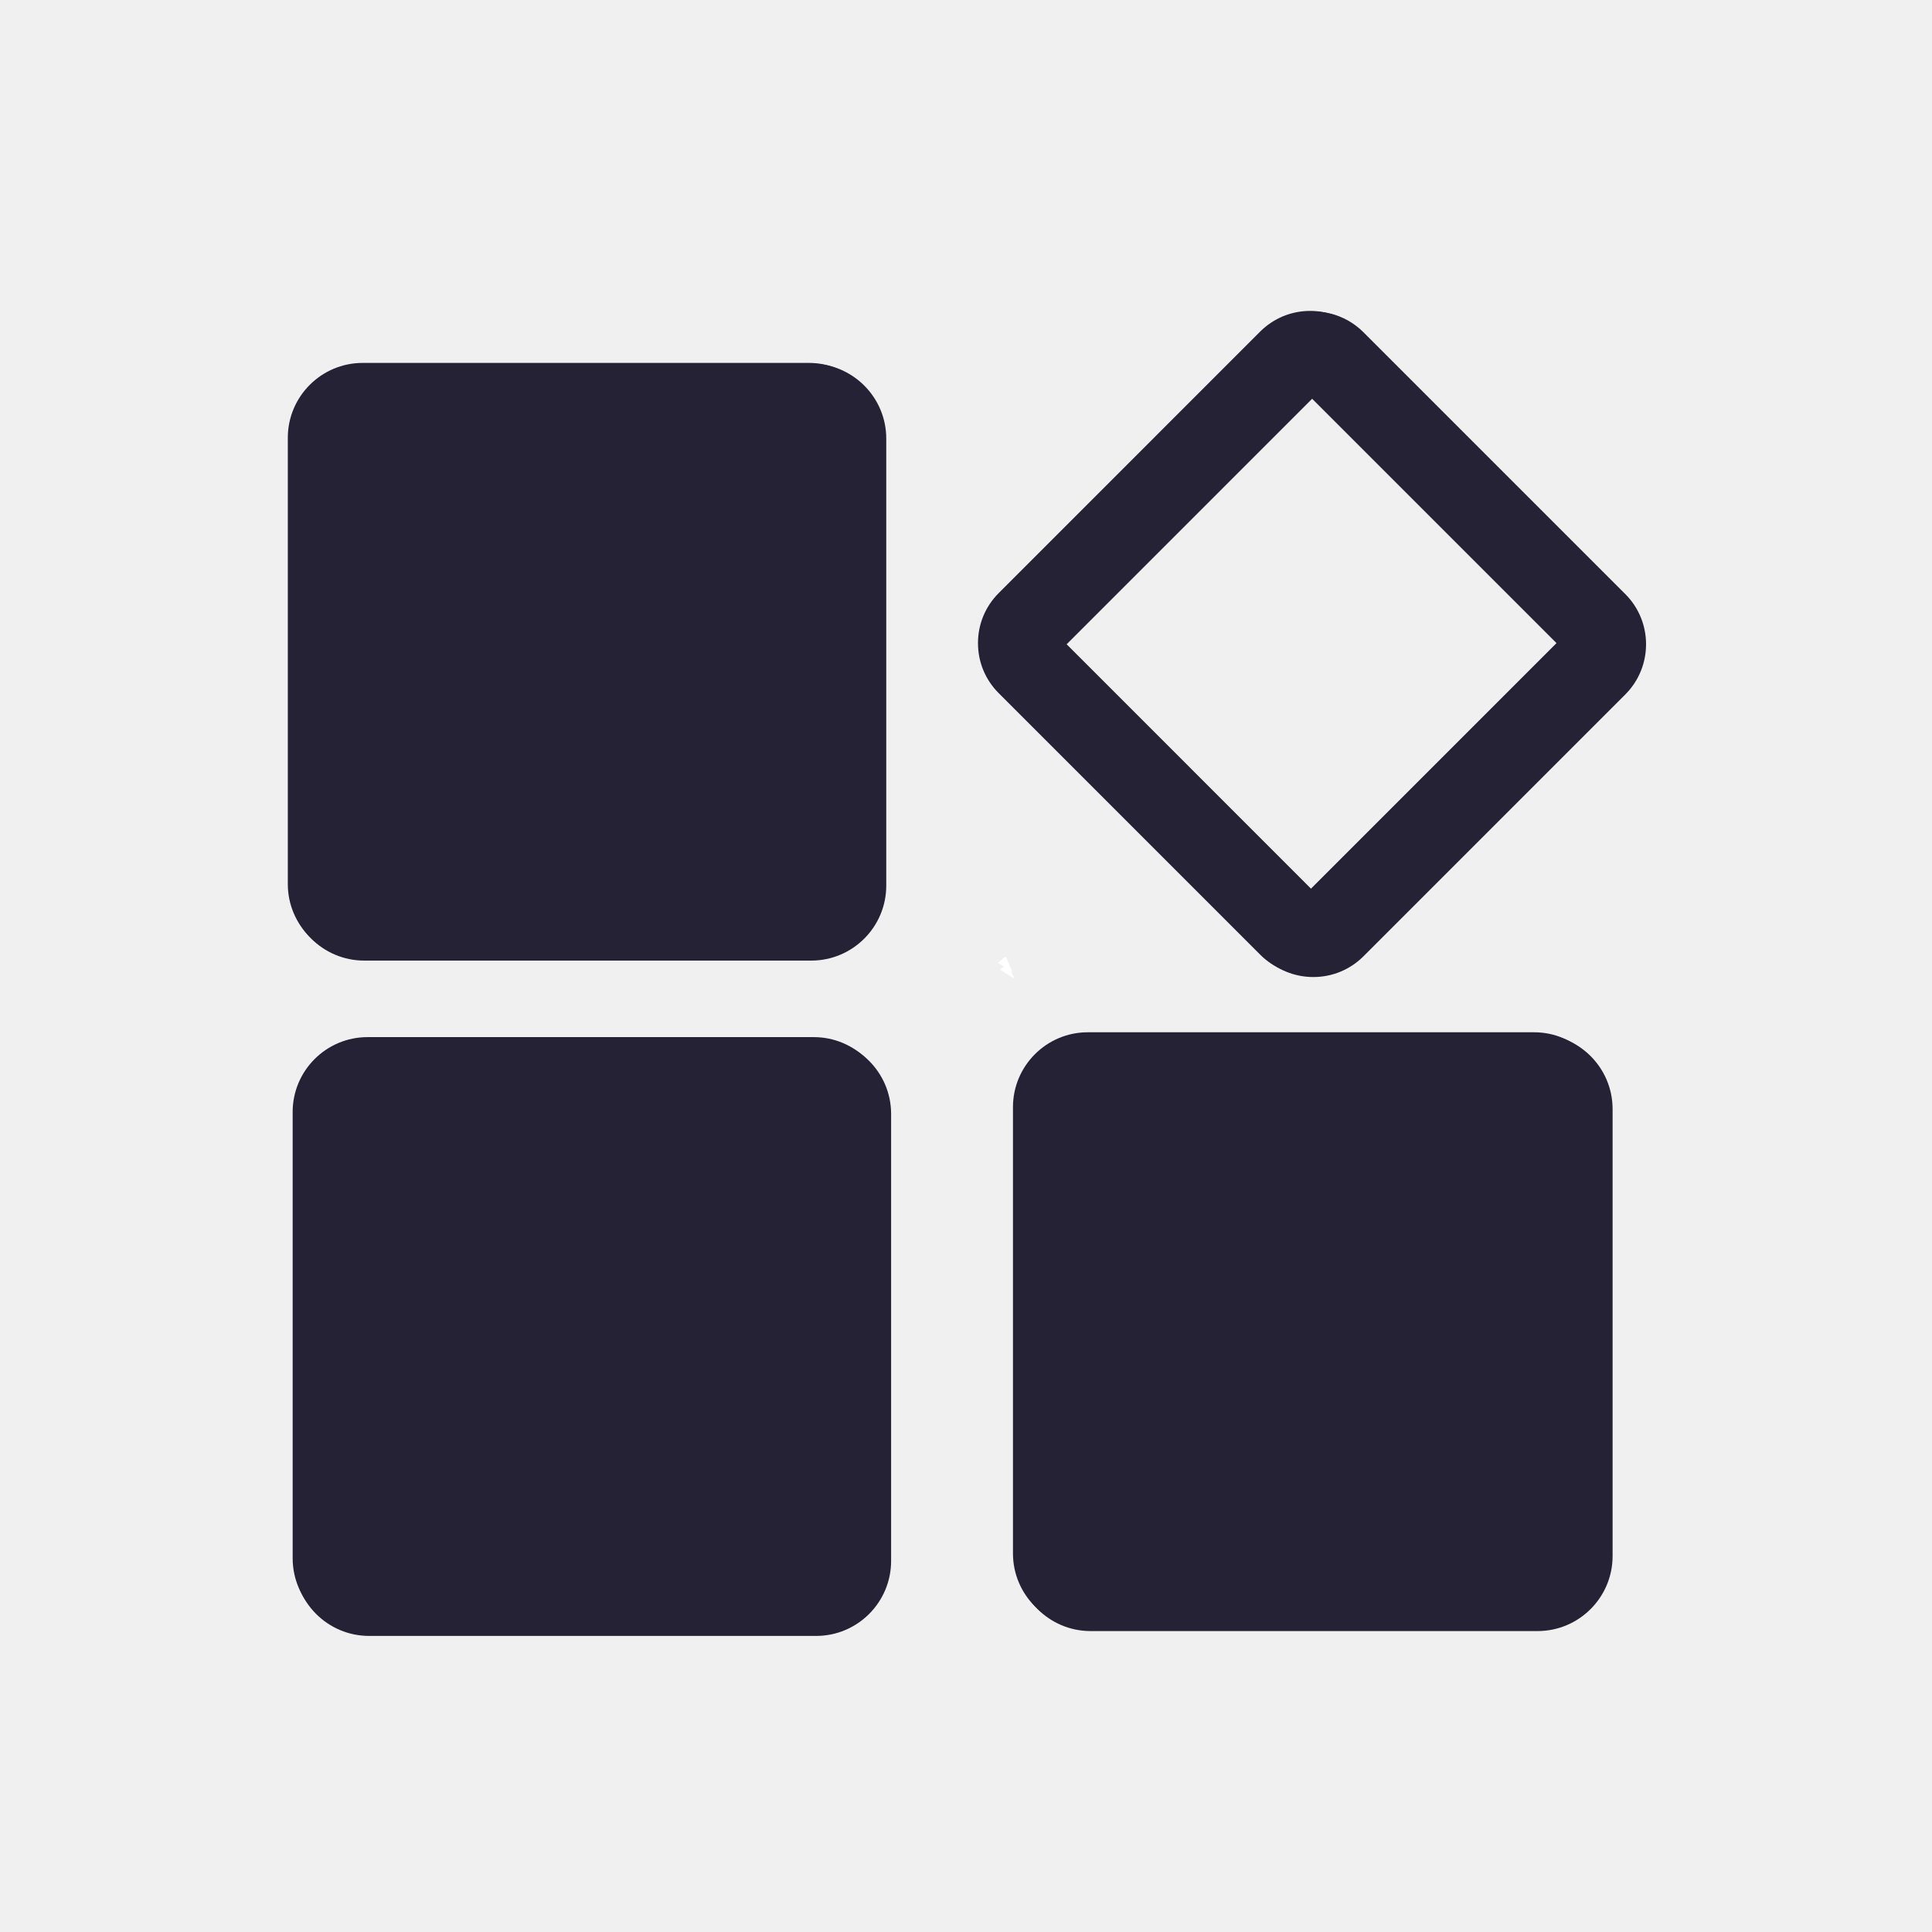
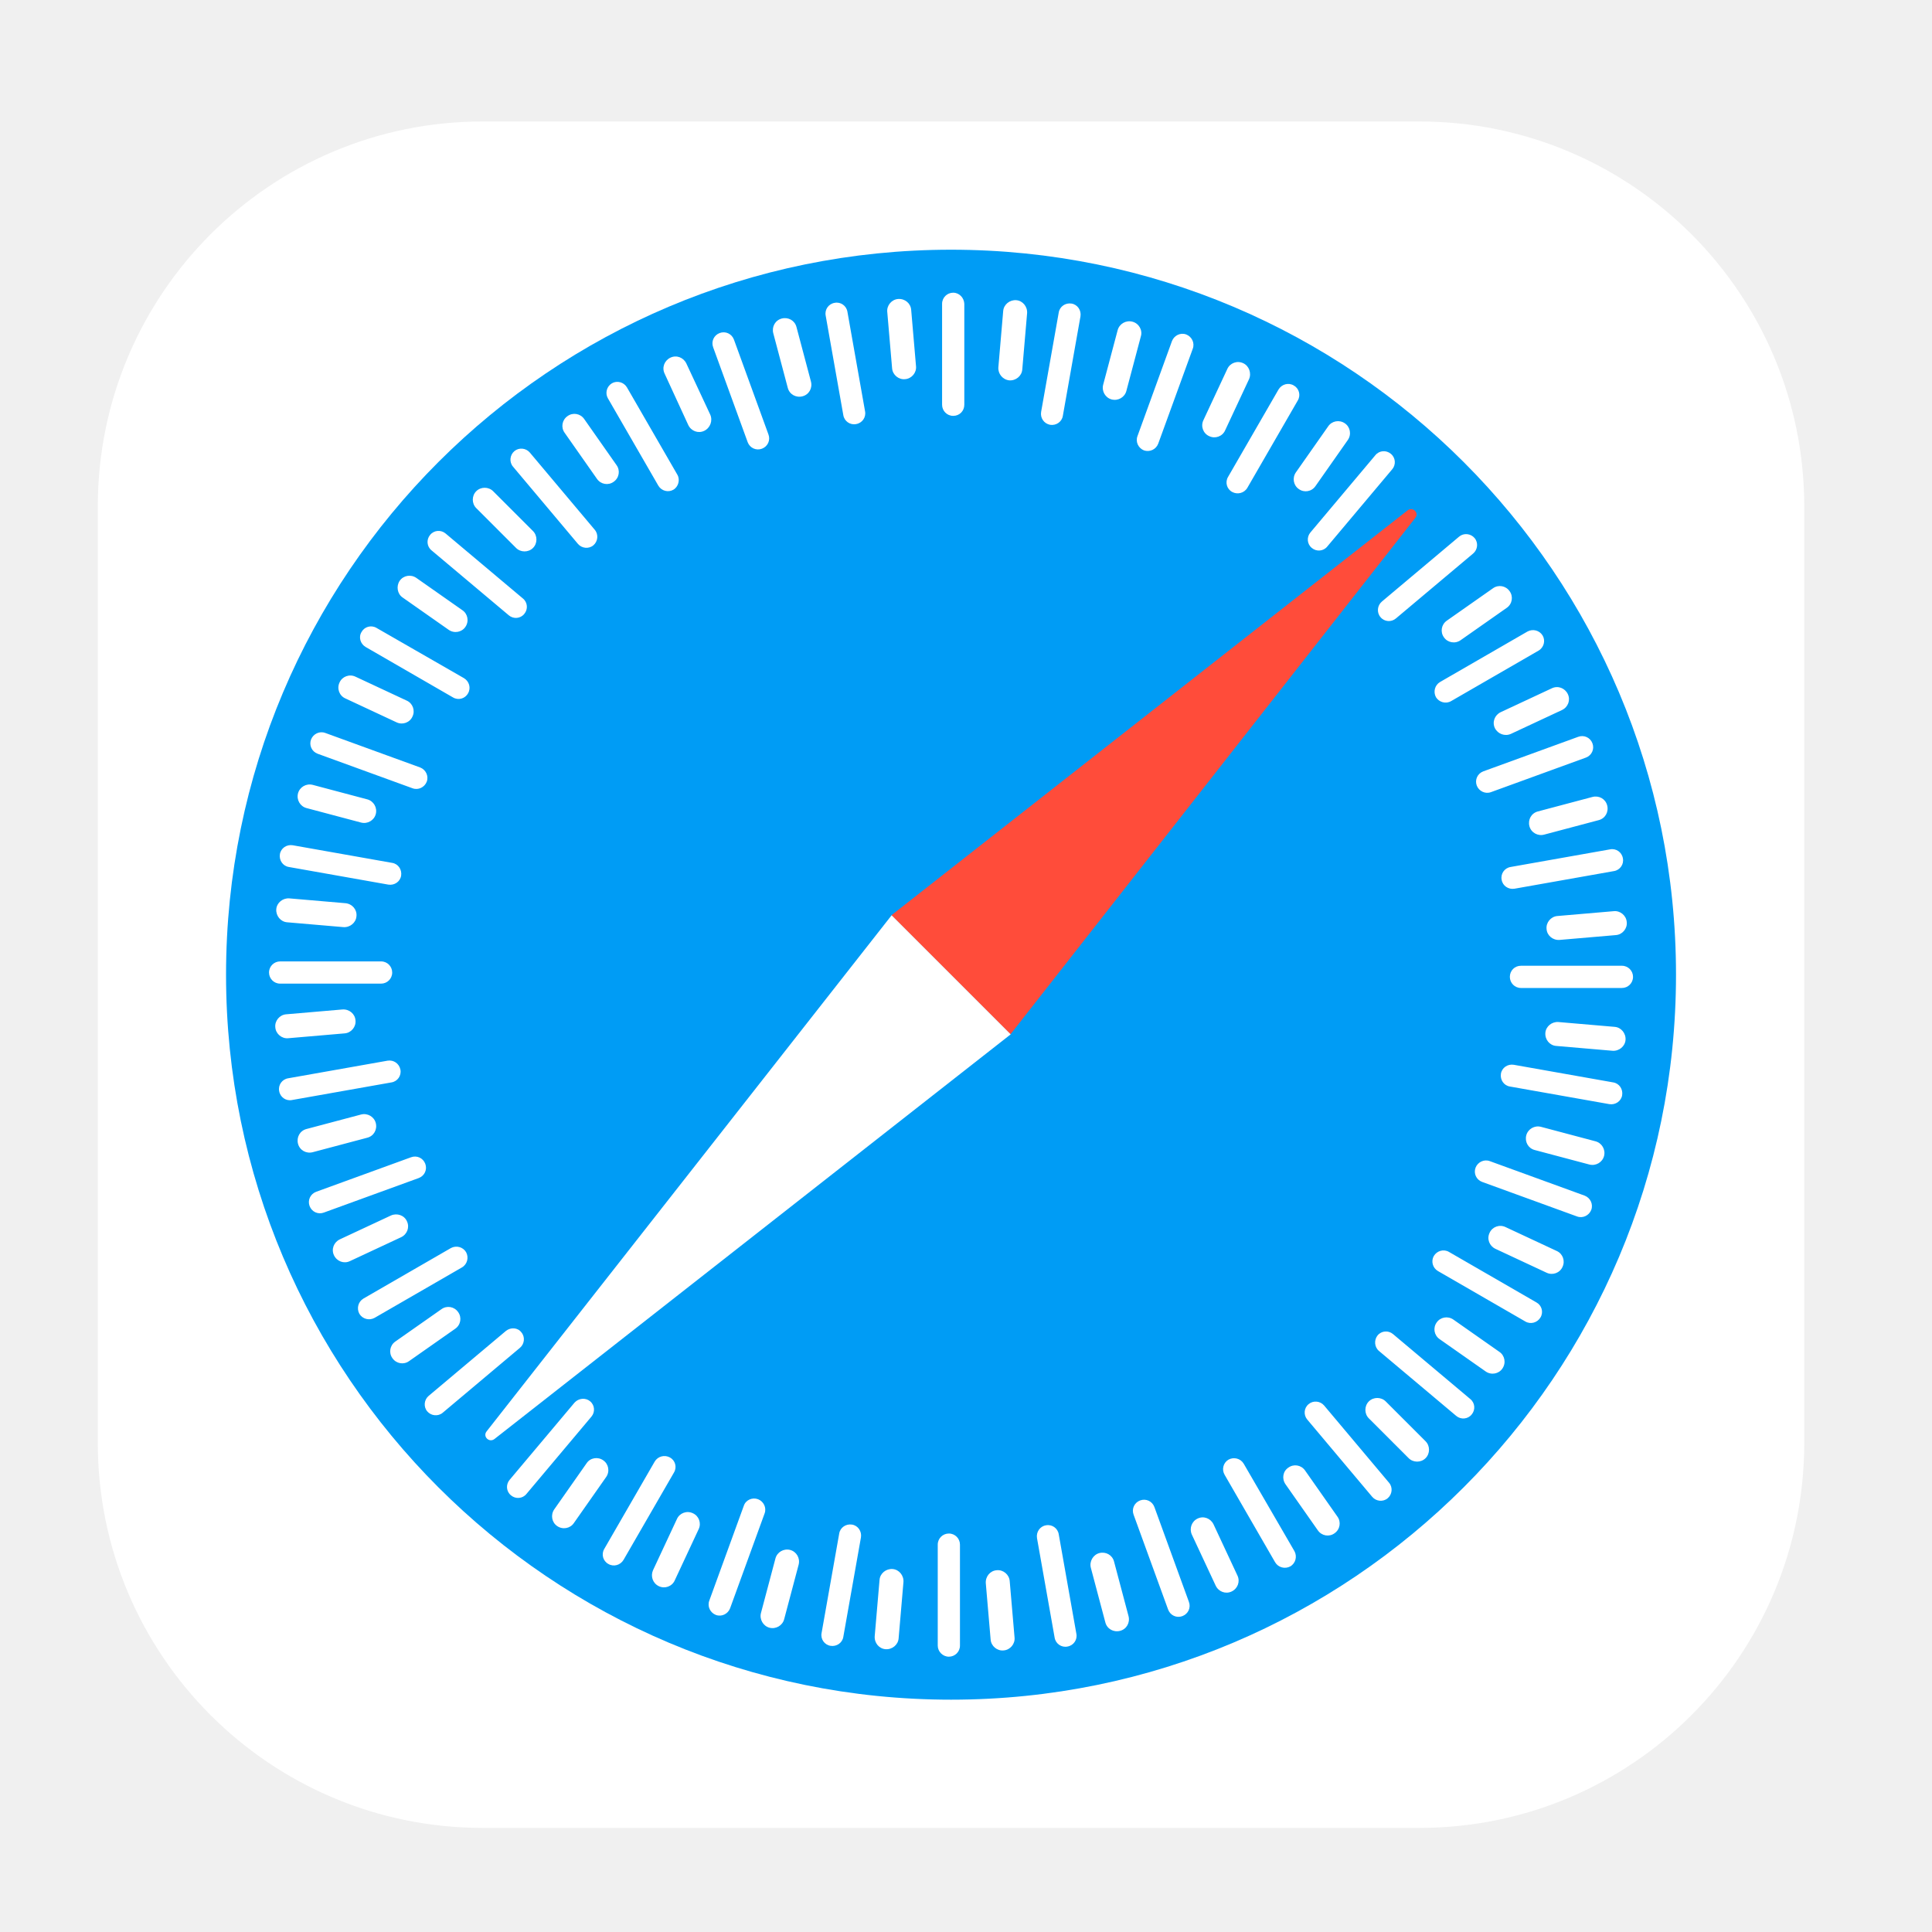
- <svg xmlns="http://www.w3.org/2000/svg" t="1684834644187" class="icon" viewBox="0 0 1024 1024" version="1.1" p-id="10205" width="25" height="25">
-   <path d="M536.509 515.037 533.083 506.909 528.911 510.319Z" fill="#FFFFFF" p-id="10206" />
-   <path d="M431.339 549.696 194.783 549.696c-21.871 0-39.666 17.796-39.666 39.667l0 236.554c0 21.873 17.795 39.667 39.666 39.667l236.557 0c21.871 0 39.665-17.794 39.665-39.667L471.005 589.363C471.005 567.492 453.211 549.696 431.339 549.696zM430.206 824.781 195.918 824.781 195.918 590.498l234.288 0L430.206 824.781z" fill="#252135" p-id="10207" />
-   <path d="M192.211 508.242l236.558 0c21.871 0 39.665-17.794 39.665-39.664l0-236.558c0-21.871-17.794-39.664-39.665-39.664L192.211 192.356c-21.871 0-39.664 17.793-39.664 39.664l0 236.558C152.548 490.448 170.34 508.242 192.211 508.242zM193.349 233.155l234.285 0 0 234.286L193.349 467.441 193.349 233.155z" fill="#252135" p-id="10208" />
-   <path d="M813.097 547.127 576.541 547.127c-21.863 0-39.647 17.794-39.647 39.665l0 236.556c0 21.871 17.784 39.665 39.647 39.665l236.556 0c21.881 0 39.684-17.794 39.684-39.665L852.781 586.792C852.781 564.921 834.978 547.127 813.097 547.127zM811.981 822.213 577.697 822.213 577.697 587.927l234.284 0L811.981 822.213z" fill="#252135" p-id="10209" />
-   <path d="M859.526 314.328 720.943 175.746c-7.087-7.065-16.505-10.957-26.516-10.957-10.009 0-19.422 3.892-26.537 10.981L529.377 314.303c-7.111 7.089-11.026 16.522-11.026 26.562s3.915 19.474 11.001 26.536l138.539 138.56c7.08 7.08 16.502 10.98 26.529 10.98 10.016 0 19.437-3.892 26.548-10.98L859.55 367.38C874.148 352.738 874.136 328.94 859.526 314.328zM694.429 471.414 563.901 340.865 694.429 210.318l130.547 130.547L694.429 471.414z" fill="#252135" p-id="10210" />
-   <path d="M432.578 550.656 195.628 550.656c-21.911 0-39.737 17.826-39.737 39.739l0 236.948c0 21.909 17.826 39.731 39.737 39.731l236.95 0c21.907 0 39.73-17.822 39.73-39.731L472.307 590.395C472.307 568.482 454.485 550.656 432.578 550.656z" fill="#262236" p-id="10211" />
-   <path d="M193.054 509.132 429.997 509.132c21.911 0 39.737-17.824 39.737-39.73L469.734 232.452c0-21.906-17.825-39.73-39.737-39.73L193.054 192.722c-21.911 0-39.738 17.824-39.738 39.73l0 236.95C153.317 491.308 171.143 509.132 193.054 509.132z" fill="#262236" p-id="10212" />
-   <path d="M814.956 548.085 578.008 548.085c-21.895 0-39.709 17.826-39.709 39.737l0 236.941c0 21.911 17.814 39.737 39.709 39.737l236.949 0c21.919 0 39.752-17.826 39.752-39.737L854.709 587.822C854.708 565.911 836.875 548.085 814.956 548.085z" fill="#262236" p-id="10213" />
-   <path d="M861.464 314.898 722.654 176.097c-7.099-7.082-16.534-10.983-26.565-10.983-10.027 0-19.461 3.901-26.578 11.003L530.77 314.871c-7.124 7.1-11.048 16.549-11.048 26.607 0 10.06 3.923 19.508 11.02 26.579l138.771 138.794c7.093 7.093 16.529 10.998 26.573 10.998 10.038 0 19.472-3.901 26.588-10.998l138.818-138.819C876.107 353.365 876.096 329.529 861.464 314.898zM696.092 472.245 565.349 341.478l130.745-130.757 130.765 130.757L696.092 472.245z" fill="#262236" p-id="10214" />
-   <path d="M537.608 518.651 534.183 510.522 530.01 513.932Z" fill="#FFFFFF" p-id="10215" />
+ <svg xmlns="http://www.w3.org/2000/svg" t="1686312991227" class="icon" viewBox="0 0 1024 1024" version="1.1" p-id="92927" width="25" height="25">
+   <path d="M752.256 968.832H255.872c-112.64 0-204.032-91.392-204.032-204.032V268.416c0-112.64 91.392-204.032 204.032-204.032h496.384c112.64 0 204.032 91.392 204.032 204.032v496.384c0 112.64-91.392 204.032-204.032 204.032z" fill="#FFFFFF" p-id="92928" />
+   <path d="M504.064 516.608m-384.256 0a384.256 384.256 0 1 0 768.512 0 384.256 384.256 0 1 0-768.512 0Z" fill="#009CF5" p-id="92929" />
+   <path d="M746.112 270.464L472.448 485.12l63.104 63.104L750.08 274.56c2.304-2.688-1.28-6.144-3.968-4.096z" fill="#FF4C3A" p-id="92930" />
+   <path d="M262.016 762.752l273.664-214.528-63.104-63.104-214.656 273.536c-2.176 2.688 1.28 6.144 4.096 4.096z" fill="#FFFFFF" p-id="92931" />
+   <path d="M505.216 155.136c-3.2 0-5.888 2.56-5.888 5.888v53.504c0 3.2 2.56 5.888 5.888 5.888s5.888-2.56 5.888-5.888v-53.504c-0.128-3.2-2.688-5.888-5.888-5.888zM442.368 160.512c-3.2 0.512-5.376 3.584-4.736 6.784l9.344 52.736c0.512 3.2 3.584 5.376 6.784 4.736 3.2-0.512 5.376-3.584 4.736-6.784l-9.344-52.736c-0.512-3.2-3.584-5.376-6.784-4.736zM396.288 234.368c1.152 3.072 4.48 4.608 7.552 3.456 3.072-1.152 4.608-4.48 3.456-7.552l-18.304-50.304c-1.152-3.072-4.48-4.608-7.552-3.456-3.072 1.152-4.608 4.48-3.456 7.552l18.304 50.304zM348.928 257.408c1.664 2.816 5.248 3.712 7.936 2.176s3.712-5.248 2.176-7.936l-26.752-46.336c-1.664-2.816-5.248-3.712-7.936-2.176-2.816 1.664-3.712 5.248-2.176 7.936l26.752 46.336zM306.304 288.256c2.048 2.432 5.76 2.816 8.192 0.768 2.432-2.048 2.816-5.76 0.768-8.192l-34.432-40.96c-2.048-2.432-5.76-2.816-8.192-0.768-2.432 2.048-2.816 5.76-0.768 8.192l34.432 40.96zM269.696 326.144c2.432 2.048 6.144 1.792 8.192-0.768 2.048-2.432 1.792-6.144-0.768-8.192l-40.96-34.432c-2.432-2.048-6.144-1.792-8.192 0.768-2.048 2.432-1.792 6.144 0.768 8.192l40.96 34.432zM193.792 342.912l46.336 26.752c2.816 1.664 6.4 0.64 7.936-2.176 1.664-2.816 0.64-6.4-2.176-8.064L199.552 332.8c-2.816-1.664-6.4-0.64-7.936 2.176-1.664 2.688-0.64 6.272 2.176 7.936zM168.32 399.488l50.304 18.304c3.072 1.152 6.4-0.512 7.552-3.456 1.152-3.072-0.512-6.4-3.456-7.552l-50.304-18.304c-3.072-1.152-6.4 0.512-7.552 3.456-1.152 3.072 0.384 6.4 3.456 7.552zM207.872 457.344l-52.736-9.344c-3.2-0.512-6.272 1.536-6.784 4.736-0.512 3.2 1.536 6.272 4.736 6.784l52.736 9.344c3.2 0.512 6.272-1.536 6.784-4.736 0.512-3.2-1.536-6.272-4.736-6.784zM201.984 509.568H148.48c-3.2 0-5.888 2.56-5.888 5.888 0 3.2 2.56 5.888 5.888 5.888h53.504c3.2 0 5.888-2.56 5.888-5.888 0-3.2-2.56-5.888-5.888-5.888zM205.44 562.176l-52.736 9.344c-3.2 0.512-5.376 3.584-4.736 6.784 0.512 3.2 3.584 5.376 6.784 4.736l52.736-9.344c3.2-0.512 5.376-3.584 4.736-6.784s-3.584-5.248-6.784-4.736zM217.856 613.376l-50.304 18.304c-3.072 1.152-4.608 4.48-3.456 7.552 1.152 3.072 4.48 4.608 7.552 3.456l50.304-18.304c3.072-1.152 4.608-4.48 3.456-7.552-1.152-3.072-4.48-4.608-7.552-3.456zM238.976 661.504l-46.336 26.752c-2.816 1.664-3.712 5.248-2.176 8.064 1.664 2.816 5.248 3.712 8.064 2.176l46.336-26.752c2.816-1.664 3.712-5.248 2.176-8.064-1.664-2.816-5.248-3.712-8.064-2.176zM268.16 705.408l-40.96 34.432c-2.432 2.048-2.816 5.76-0.768 8.192 2.048 2.432 5.76 2.816 8.192 0.768l40.96-34.432c2.432-2.048 2.816-5.76 0.768-8.192-1.92-2.56-5.632-2.816-8.192-0.768zM304.512 743.424l-34.432 40.96c-2.048 2.432-1.792 6.144 0.768 8.192 2.432 2.048 6.144 1.792 8.192-0.768l34.432-40.96c2.048-2.432 1.792-6.144-0.768-8.192-2.304-1.92-6.016-1.664-8.192 0.768zM347.008 774.656l-26.752 46.336c-1.664 2.816-0.64 6.4 2.176 7.936 2.816 1.664 6.4 0.64 8.064-2.176l26.752-46.336c1.664-2.816 0.64-6.4-2.176-7.936-2.816-1.536-6.4-0.64-8.064 2.176zM394.24 798.08l-18.304 50.304c-1.152 3.072 0.512 6.4 3.456 7.552 3.072 1.152 6.4-0.512 7.552-3.456l18.304-50.304c1.152-3.072-0.512-6.4-3.456-7.552-3.072-1.152-6.528 0.384-7.552 3.456zM440.192 872.32c3.2 0.512 6.272-1.536 6.784-4.736l9.344-52.736c0.512-3.2-1.536-6.272-4.736-6.784-3.2-0.512-6.272 1.536-6.784 4.736l-9.344 52.736c-0.64 3.2 1.536 6.272 4.736 6.784zM502.912 878.08c3.2 0 5.888-2.56 5.888-5.888v-53.504c0-3.2-2.56-5.888-5.888-5.888-3.2 0-5.888 2.56-5.888 5.888v53.504c0 3.2 2.688 5.888 5.888 5.888zM549.632 815.232l9.344 52.736c0.512 3.2 3.584 5.376 6.784 4.736 3.2-0.512 5.376-3.584 4.736-6.784l-9.344-52.736c-0.512-3.2-3.584-5.376-6.784-4.736-3.2 0.512-5.248 3.584-4.736 6.784zM600.832 802.816l18.304 50.304c1.152 3.072 4.48 4.608 7.552 3.456 3.072-1.152 4.608-4.48 3.456-7.552L611.84 798.72c-1.152-3.072-4.48-4.608-7.552-3.456-3.072 1.152-4.608 4.48-3.456 7.552zM649.088 781.696l26.752 46.336c1.664 2.816 5.248 3.712 8.064 2.176 2.816-1.664 3.712-5.248 2.176-8.064l-26.88-46.336c-1.664-2.816-5.248-3.712-8.064-2.176-2.816 1.664-3.712 5.248-2.048 8.064zM692.864 752.384l34.432 40.96c2.048 2.432 5.76 2.816 8.192 0.768 2.432-2.048 2.816-5.76 0.768-8.192l-34.432-40.96c-2.048-2.432-5.76-2.816-8.192-0.768-2.56 2.048-2.816 5.76-0.768 8.192zM730.88 716.032l40.96 34.432c2.432 2.048 6.144 1.792 8.192-0.768 2.048-2.432 1.792-6.144-0.768-8.192l-40.96-34.432c-2.432-2.048-6.144-1.792-8.192 0.768-1.92 2.432-1.664 6.144 0.768 8.192zM762.112 673.664l46.336 26.752c2.816 1.664 6.4 0.64 8.064-2.176 1.664-2.816 0.64-6.4-2.176-7.936L768 663.552c-2.816-1.664-6.4-0.64-8.064 2.176-1.536 2.688-0.64 6.272 2.176 7.936zM785.536 626.432l50.304 18.304c3.072 1.152 6.4-0.512 7.552-3.456 1.152-3.072-0.512-6.4-3.456-7.552l-50.304-18.304c-3.072-1.152-6.4 0.512-7.552 3.456-1.152 3.072 0.384 6.4 3.456 7.552zM800.256 575.872l52.736 9.344c3.2 0.512 6.272-1.536 6.784-4.736 0.512-3.2-1.536-6.272-4.736-6.784l-52.736-9.344c-3.2-0.512-6.272 1.536-6.784 4.736-0.512 3.2 1.536 6.272 4.736 6.784zM800.256 517.76c0 3.2 2.56 5.888 5.888 5.888h53.504c3.2 0 5.888-2.56 5.888-5.888 0-3.2-2.56-5.888-5.888-5.888h-53.504c-3.328 0-5.888 2.56-5.888 5.888zM802.688 471.04l52.736-9.344c3.2-0.512 5.376-3.584 4.736-6.784-0.512-3.2-3.584-5.376-6.784-4.736l-52.736 9.344c-3.2 0.512-5.376 3.584-4.736 6.784 0.512 3.2 3.584 5.248 6.784 4.736zM790.272 419.84l50.304-18.304c3.072-1.152 4.608-4.48 3.456-7.552-1.152-3.072-4.48-4.608-7.552-3.456l-50.304 18.304c-3.072 1.152-4.608 4.48-3.456 7.552 1.152 2.944 4.48 4.608 7.552 3.456zM769.152 371.584l46.336-26.752c2.816-1.664 3.712-5.248 2.176-7.936-1.664-2.816-5.248-3.712-8.064-2.176l-46.336 26.752c-2.816 1.664-3.712 5.248-2.176 8.064 1.664 2.688 5.248 3.712 8.064 2.048zM739.84 327.808l40.96-34.432c2.432-2.048 2.816-5.76 0.768-8.192-2.048-2.432-5.76-2.816-8.192-0.768l-40.96 34.432c-2.432 2.048-2.816 5.76-0.768 8.192 2.048 2.56 5.76 2.816 8.192 0.768zM703.488 289.664l34.432-40.96c2.048-2.432 1.792-6.144-0.768-8.192-2.432-2.048-6.144-1.792-8.192 0.768l-34.432 40.96c-2.048 2.432-1.792 6.144 0.768 8.192 2.432 2.048 6.144 1.792 8.192-0.768zM661.12 258.56l26.752-46.336c1.664-2.816 0.64-6.4-2.176-7.936-2.816-1.664-6.4-0.64-8.064 2.176l-26.752 46.336c-1.664 2.816-0.64 6.4 2.176 7.936 2.816 1.536 6.4 0.64 8.064-2.176zM613.888 235.136l18.304-50.304c1.152-3.072-0.512-6.4-3.456-7.552-3.072-1.152-6.4 0.512-7.552 3.456L602.88 231.168c-1.152 3.072 0.512 6.4 3.456 7.552 3.072 1.024 6.4-0.512 7.552-3.584zM556.544 225.152c3.2 0.512 6.272-1.536 6.784-4.736l9.344-52.736c0.512-3.2-1.536-6.272-4.736-6.784-3.2-0.512-6.272 1.536-6.784 4.736l-9.344 52.736c-0.512 3.2 1.536 6.144 4.736 6.784zM273.536 290.432c2.432 2.432 6.528 2.432 8.96 0 2.432-2.432 2.432-6.528 0-8.96l-21.12-21.12c-2.432-2.432-6.528-2.432-8.96 0-2.432 2.432-2.432 6.528 0 8.96l21.12 21.12zM237.824 333.824c2.944 2.048 6.912 1.28 8.832-1.536 2.048-2.944 1.28-6.912-1.536-8.832l-24.448-17.152c-2.944-2.048-6.912-1.28-8.832 1.536s-1.28 6.912 1.536 8.832l24.448 17.152zM183.04 370.176l27.136 12.672c3.2 1.536 7.04 0.128 8.448-3.072 1.536-3.2 0.128-7.04-3.072-8.448l-27.136-12.672c-3.2-1.536-7.04-0.128-8.448 3.072-1.536 3.2-0.128 7.04 3.072 8.448zM194.688 423.68l-28.928-7.68c-3.456-0.896-6.912 1.152-7.808 4.48-0.896 3.456 1.152 6.912 4.48 7.808l28.928 7.68c3.456 0.896 6.912-1.152 7.808-4.48 0.896-3.456-1.152-6.912-4.48-7.808zM183.168 478.72l-29.824-2.56c-3.456-0.256-6.656 2.304-6.912 5.76-0.256 3.456 2.304 6.656 5.76 6.912l29.824 2.56c3.456 0.256 6.656-2.304 6.912-5.76 0.384-3.456-2.176-6.528-5.76-6.912zM181.504 535.04l-29.824 2.56c-3.456 0.256-6.144 3.456-5.76 6.912 0.256 3.456 3.456 6.144 6.912 5.76l29.824-2.56c3.456-0.256 6.144-3.456 5.76-6.912-0.256-3.456-3.328-6.016-6.912-5.76zM191.36 590.72l-28.928 7.68c-3.456 0.896-5.376 4.352-4.48 7.808 0.896 3.456 4.352 5.376 7.808 4.48l28.928-7.68c3.456-0.896 5.376-4.352 4.48-7.808-0.896-3.328-4.352-5.376-7.808-4.48zM207.232 644.224l-27.136 12.672c-3.2 1.536-4.608 5.248-3.072 8.448 1.536 3.2 5.248 4.608 8.448 3.072l27.136-12.672c3.2-1.536 4.608-5.248 3.072-8.448-1.408-3.2-5.248-4.48-8.448-3.072zM233.984 693.888l-24.448 17.152c-2.944 2.048-3.584 6.016-1.536 8.832 2.048 2.944 6.016 3.584 8.832 1.536l24.448-17.152c2.944-2.048 3.584-6.016 1.536-8.832-2.048-2.944-6.016-3.584-8.832-1.536zM310.912 775.552L293.76 800c-2.048 2.944-1.28 6.912 1.536 8.832 2.944 2.048 6.912 1.28 8.832-1.536l17.152-24.448c2.048-2.944 1.28-6.912-1.536-8.832-2.816-2.048-6.912-1.408-8.832 1.536zM349.184 840.704c3.2 1.536 7.04 0.128 8.448-3.072l12.672-27.136c1.536-3.2 0.128-7.04-3.072-8.448-3.2-1.536-7.04-0.128-8.448 3.072l-12.672 27.136c-1.408 3.2-0.128 6.912 3.072 8.448zM407.808 862.72c3.456 0.896 6.912-1.152 7.808-4.48l7.68-28.928c0.896-3.456-1.152-6.912-4.48-7.808-3.456-0.896-6.912 1.152-7.808 4.48l-7.68 28.928c-0.896 3.328 1.152 6.912 4.48 7.808zM469.376 874.112c3.456 0.256 6.656-2.304 6.912-5.76l2.56-29.824c0.256-3.456-2.304-6.656-5.76-6.912-3.456-0.256-6.656 2.304-6.912 5.76l-2.56 29.824c-0.256 3.584 2.304 6.656 5.76 6.912zM522.496 839.168l2.56 29.824c0.256 3.456 3.456 6.144 6.912 5.76 3.456-0.256 6.144-3.456 5.76-6.912l-2.56-29.824c-0.256-3.456-3.456-6.144-6.912-5.76-3.456 0.256-6.016 3.328-5.76 6.912zM578.176 830.976l7.68 28.928c0.896 3.456 4.352 5.376 7.808 4.48 3.456-0.896 5.376-4.352 4.48-7.808l-7.68-28.928c-0.896-3.456-4.352-5.376-7.808-4.48-3.328 0.896-5.376 4.48-4.48 7.808zM631.68 813.312l12.672 27.136c1.536 3.2 5.248 4.608 8.448 3.072 3.2-1.536 4.608-5.248 3.072-8.448l-12.672-27.136c-1.536-3.2-5.248-4.608-8.448-3.072-3.2 1.536-4.48 5.248-3.072 8.448zM681.344 786.688l17.152 24.448c2.048 2.944 6.016 3.584 8.832 1.536 2.944-2.048 3.584-6.016 1.536-8.832l-17.152-24.448c-2.048-2.944-6.016-3.584-8.832-1.536-2.944 1.92-3.584 5.888-1.536 8.832zM725.504 751.744l21.12 21.12c2.432 2.432 6.528 2.432 8.96 0 2.432-2.432 2.432-6.528 0-8.96l-21.12-21.12c-2.432-2.432-6.528-2.432-8.96 0-2.432 2.432-2.432 6.528 0 8.96zM763.008 709.76l24.448 17.152c2.944 2.048 6.912 1.28 8.832-1.536 2.048-2.944 1.28-6.912-1.536-8.832l-24.448-17.152c-2.944-2.048-6.912-1.28-8.832 1.536-2.048 2.816-1.408 6.784 1.536 8.832zM792.576 661.888l27.136 12.672c3.2 1.536 7.04 0.128 8.448-3.072 1.536-3.2 0.128-7.04-3.072-8.448l-27.136-12.672c-3.2-1.536-7.04-0.128-8.448 3.072-1.536 3.2-0.128 6.912 3.072 8.448zM813.44 609.536l28.928 7.68c3.456 0.896 6.912-1.152 7.808-4.48 0.896-3.456-1.152-6.912-4.48-7.808l-28.928-7.68c-3.456-0.896-6.912 1.152-7.808 4.48-0.896 3.456 1.024 6.912 4.48 7.808zM824.832 554.368l29.824 2.56c3.456 0.256 6.656-2.304 6.912-5.76 0.256-3.456-2.304-6.656-5.76-6.912l-29.824-2.56c-3.456-0.256-6.656 2.304-6.912 5.76-0.256 3.584 2.304 6.656 5.76 6.912zM826.624 498.176l29.824-2.56c3.456-0.256 6.144-3.456 5.76-6.912-0.256-3.456-3.456-6.144-6.912-5.76l-29.824 2.56c-3.456 0.256-6.144 3.456-5.76 6.912 0.256 3.456 3.328 6.016 6.912 5.76zM818.432 442.368l28.928-7.68c3.456-0.896 5.376-4.352 4.48-7.808-0.896-3.456-4.352-5.376-7.808-4.48l-28.928 7.68c-3.456 0.896-5.376 4.352-4.48 7.808 0.896 3.456 4.48 5.376 7.808 4.48zM800.768 388.992l27.136-12.672c3.2-1.536 4.608-5.248 3.072-8.448-1.536-3.2-5.248-4.608-8.448-3.072l-27.136 12.672c-3.2 1.536-4.608 5.248-3.072 8.448 1.536 3.072 5.248 4.48 8.448 3.072zM774.144 339.328l24.448-17.152c2.944-2.048 3.584-6.016 1.536-8.832-2.048-2.944-6.016-3.584-8.832-1.536L766.848 328.96c-2.944 2.048-3.584 6.016-1.536 8.832 1.92 2.816 5.888 3.584 8.832 1.536zM697.216 257.664l17.152-24.448c2.048-2.944 1.28-6.912-1.536-8.832-2.944-2.048-6.912-1.28-8.832 1.536l-17.152 24.448c-2.048 2.944-1.28 6.912 1.536 8.832 2.816 2.048 6.784 1.408 8.832-1.536zM658.944 192.512c-3.2-1.536-7.04-0.128-8.448 3.072l-12.672 27.136c-1.536 3.2-0.128 7.04 3.072 8.448 3.2 1.536 7.04 0.128 8.448-3.072l12.672-27.136c1.408-3.2 0-7.04-3.072-8.448zM600.192 170.496c-3.456-0.896-6.912 1.152-7.808 4.48l-7.68 28.928c-0.896 3.456 1.152 6.912 4.48 7.808 3.456 0.896 6.912-1.152 7.808-4.48l7.68-28.928c1.024-3.328-1.024-6.912-4.48-7.808zM534.912 201.6c3.456 0.256 6.656-2.304 6.912-5.76l2.56-29.824c0.256-3.456-2.304-6.656-5.76-6.912-3.456-0.256-6.656 2.304-6.912 5.76l-2.56 29.824c-0.256 3.456 2.304 6.528 5.76 6.912zM476.032 158.464c-3.456 0.256-6.144 3.456-5.76 6.912l2.56 29.824c0.256 3.456 3.456 6.144 6.912 5.76 3.456-0.256 6.144-3.456 5.76-6.912l-2.56-29.824c-0.256-3.456-3.328-6.016-6.912-5.76zM422.144 173.312c-0.896-3.456-4.352-5.376-7.808-4.48-3.456 0.896-5.376 4.352-4.48 7.808l7.68 28.928c0.896 3.456 4.352 5.376 7.808 4.48 3.456-0.896 5.376-4.352 4.48-7.808l-7.68-28.928zM376.448 219.776l-12.672-27.136c-1.536-3.2-5.248-4.608-8.448-3.072-3.2 1.536-4.608 5.248-3.072 8.448L364.8 225.28c1.536 3.2 5.248 4.608 8.448 3.072 3.2-1.536 4.608-5.376 3.2-8.576zM316.416 253.824c2.048 2.944 6.016 3.584 8.832 1.536 2.944-2.048 3.584-6.016 1.536-8.832l-17.152-24.448c-2.048-2.944-6.016-3.584-8.832-1.536-2.944 2.048-3.584 6.016-1.536 8.832l17.152 24.448z" fill="#FFFFFF" p-id="92932" />
</svg>
